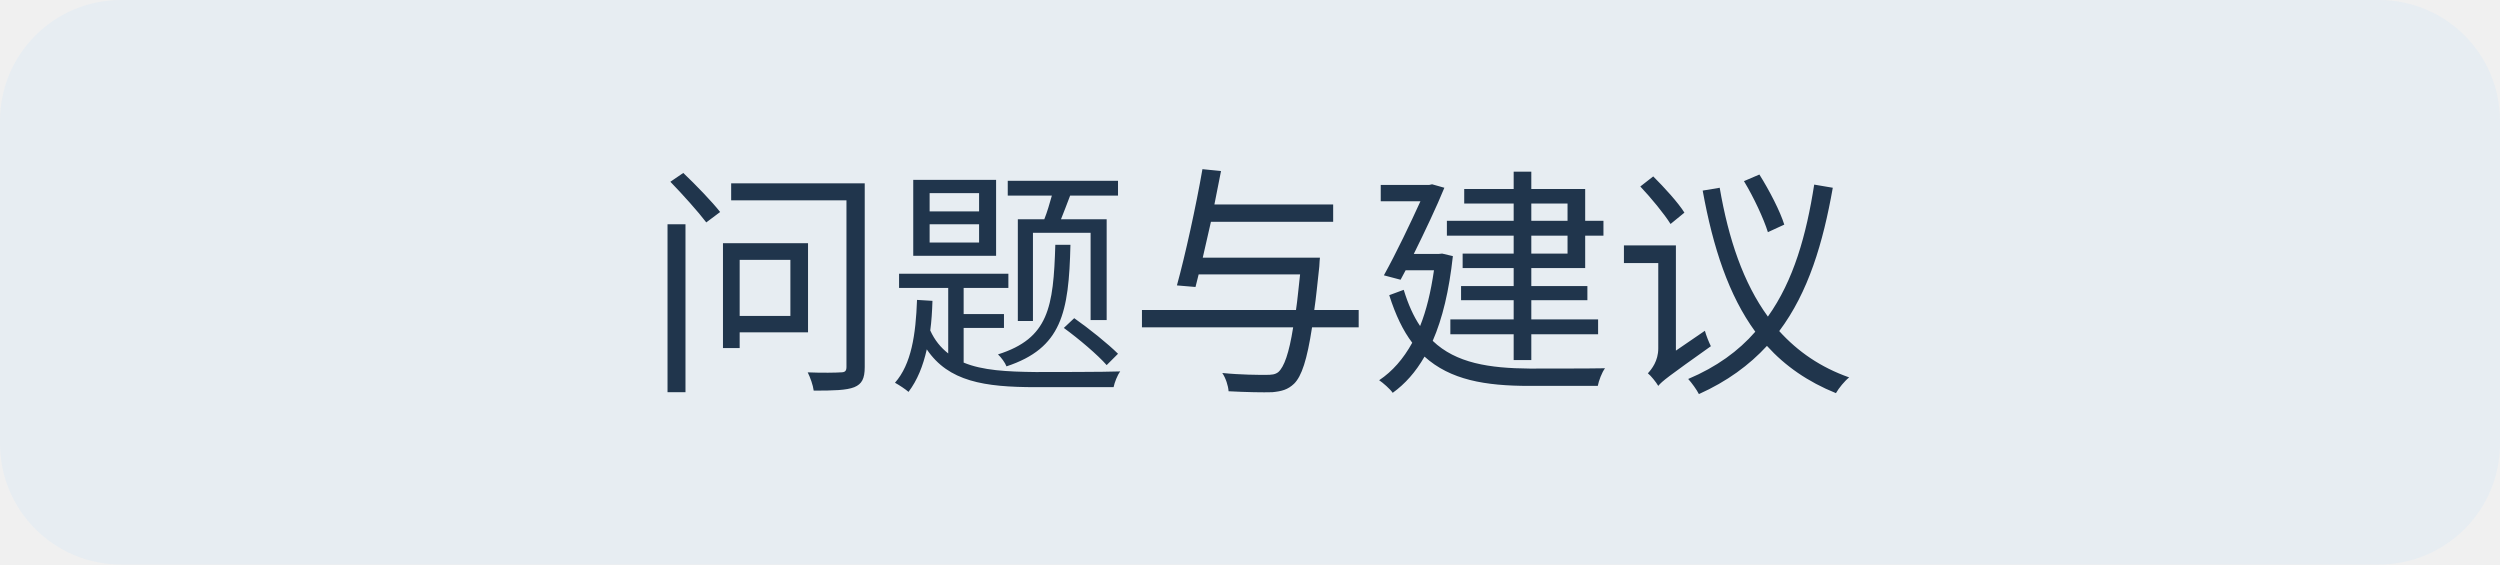
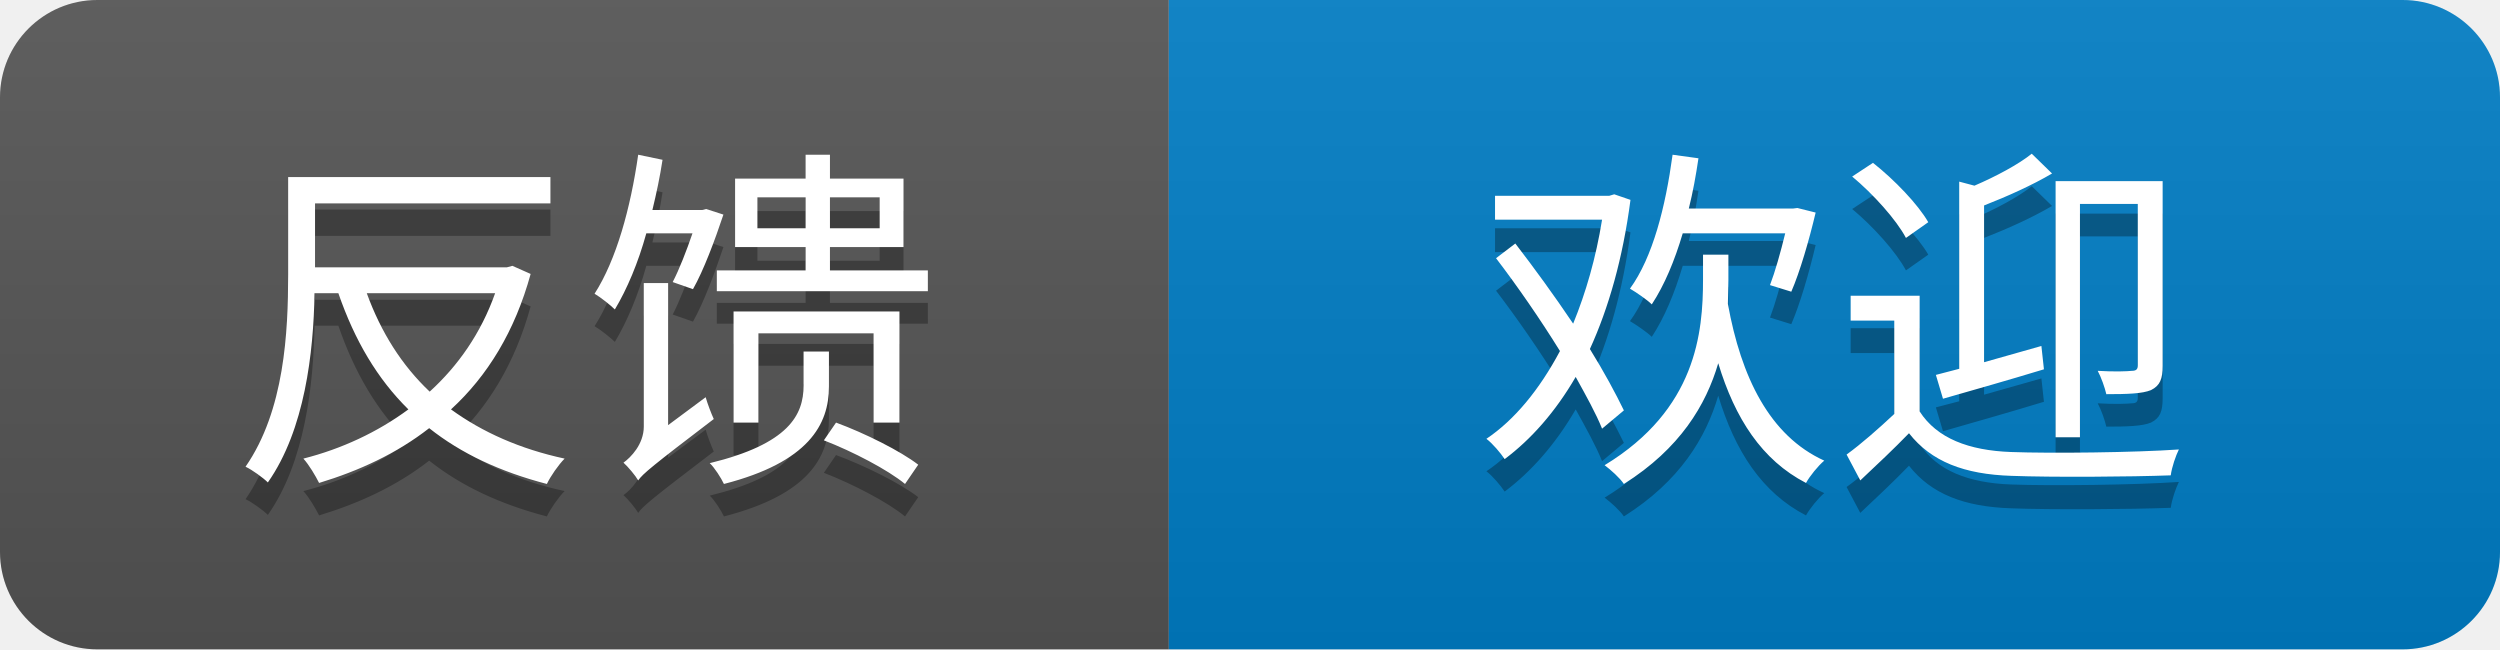
- <svg xmlns="http://www.w3.org/2000/svg" width="124" height="28" viewBox="0 0 124 28" role="img" aria-label="问题与建议">
-   <rect width="124" height="28" rx="6" fill="#e7edf2" />
-   <text x="62" y="18.5" text-anchor="middle" fill="#20354c" font-size="12" font-family="Microsoft YaHei, sans-serif">问题与建议</text>
+ <svg xmlns="http://www.w3.org/2000/svg" width="77" height="20" role="img" aria-label="反馈: 欢迎">
+   <linearGradient id="shade" x2="0" y2="100%">
+     <stop offset="0" stop-color="#bbb" stop-opacity=".1" />
+     <stop offset="1" stop-opacity=".1" />
+   </linearGradient>
+   <clipPath id="clip">
+     <rect width="77" height="20" rx="3" />
+   </clipPath>
+   <g clip-path="url(#clip)">
+     <path fill="#555" d="M0 0h36v20H0z" />
+     <path fill="#007ec6" d="M36 0h41v20H36z" />
+     <path fill="url(#shade)" d="M0 0h77v20H0z" />
+   </g>
+   <g fill="#fff" text-anchor="middle" font-family="Verdana,Microsoft YaHei,sans-serif" font-size="11">
+     <text x="18" y="15" fill="#010101" fill-opacity=".3">反馈</text>
+     <text x="18" y="14">反馈</text>
+     <text x="56.5" y="15" fill="#010101" fill-opacity=".3">欢迎</text>
+     <text x="56.5" y="14">欢迎</text>
+   </g>
</svg>
